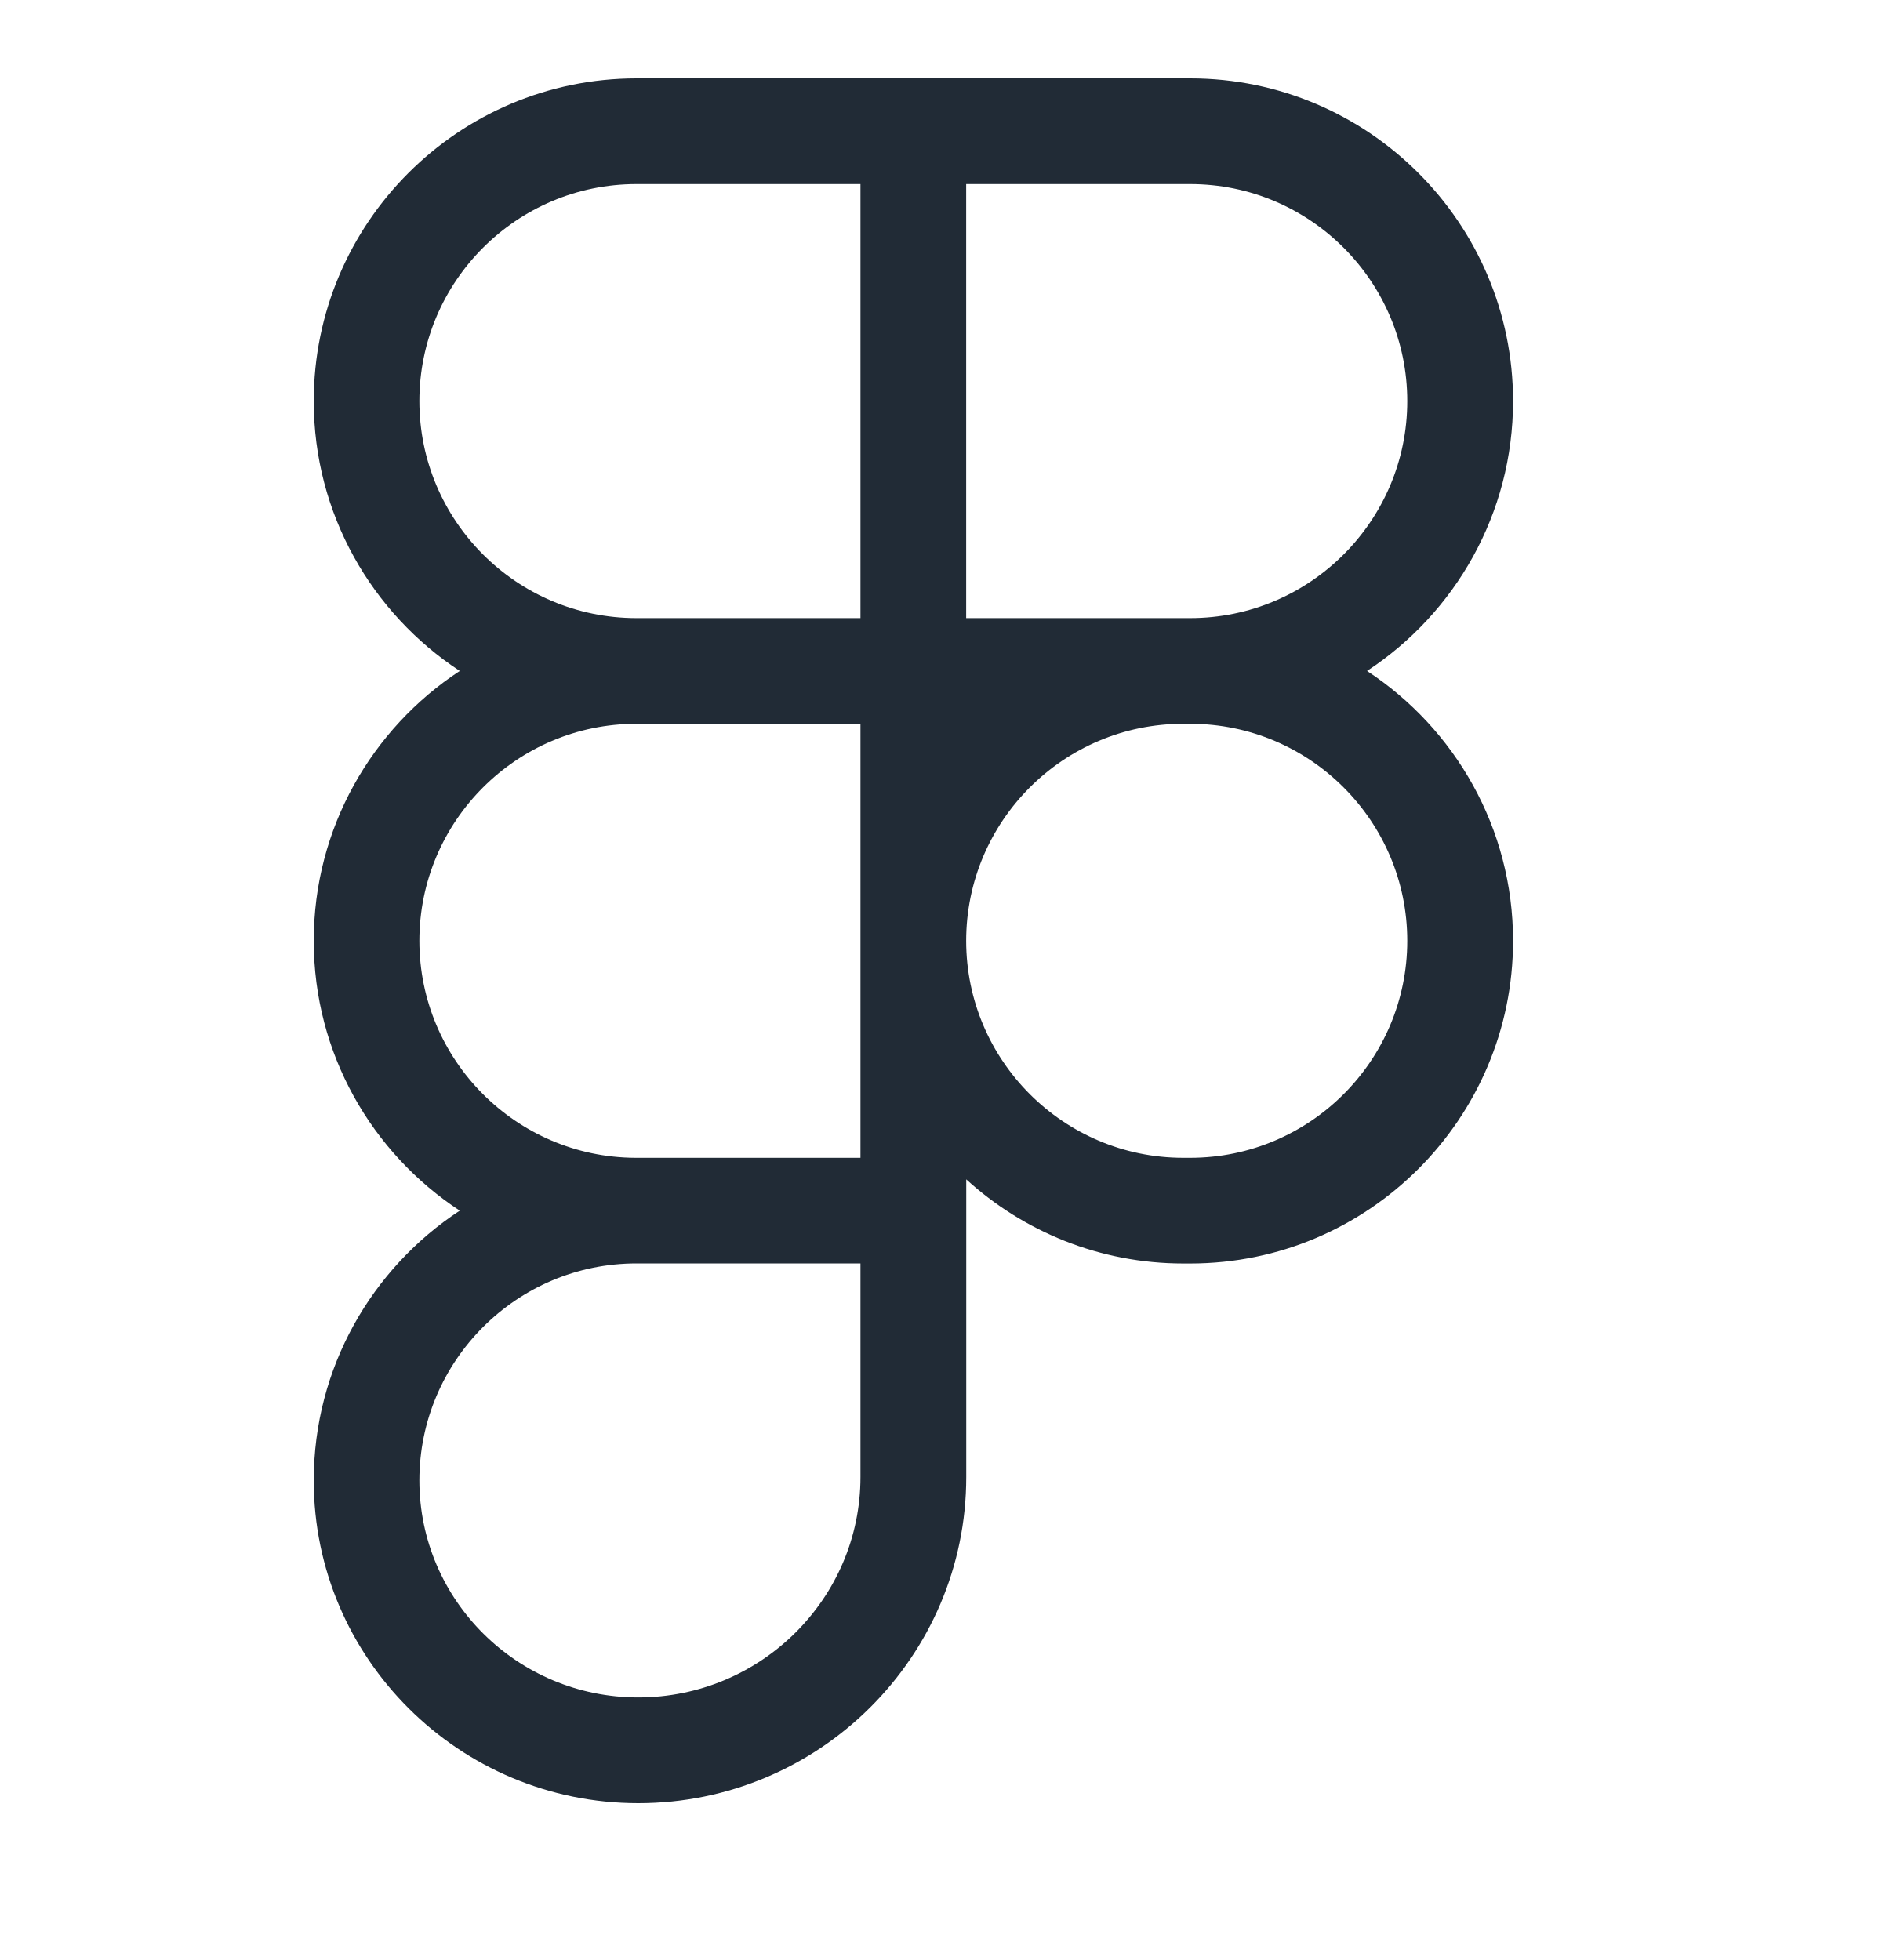
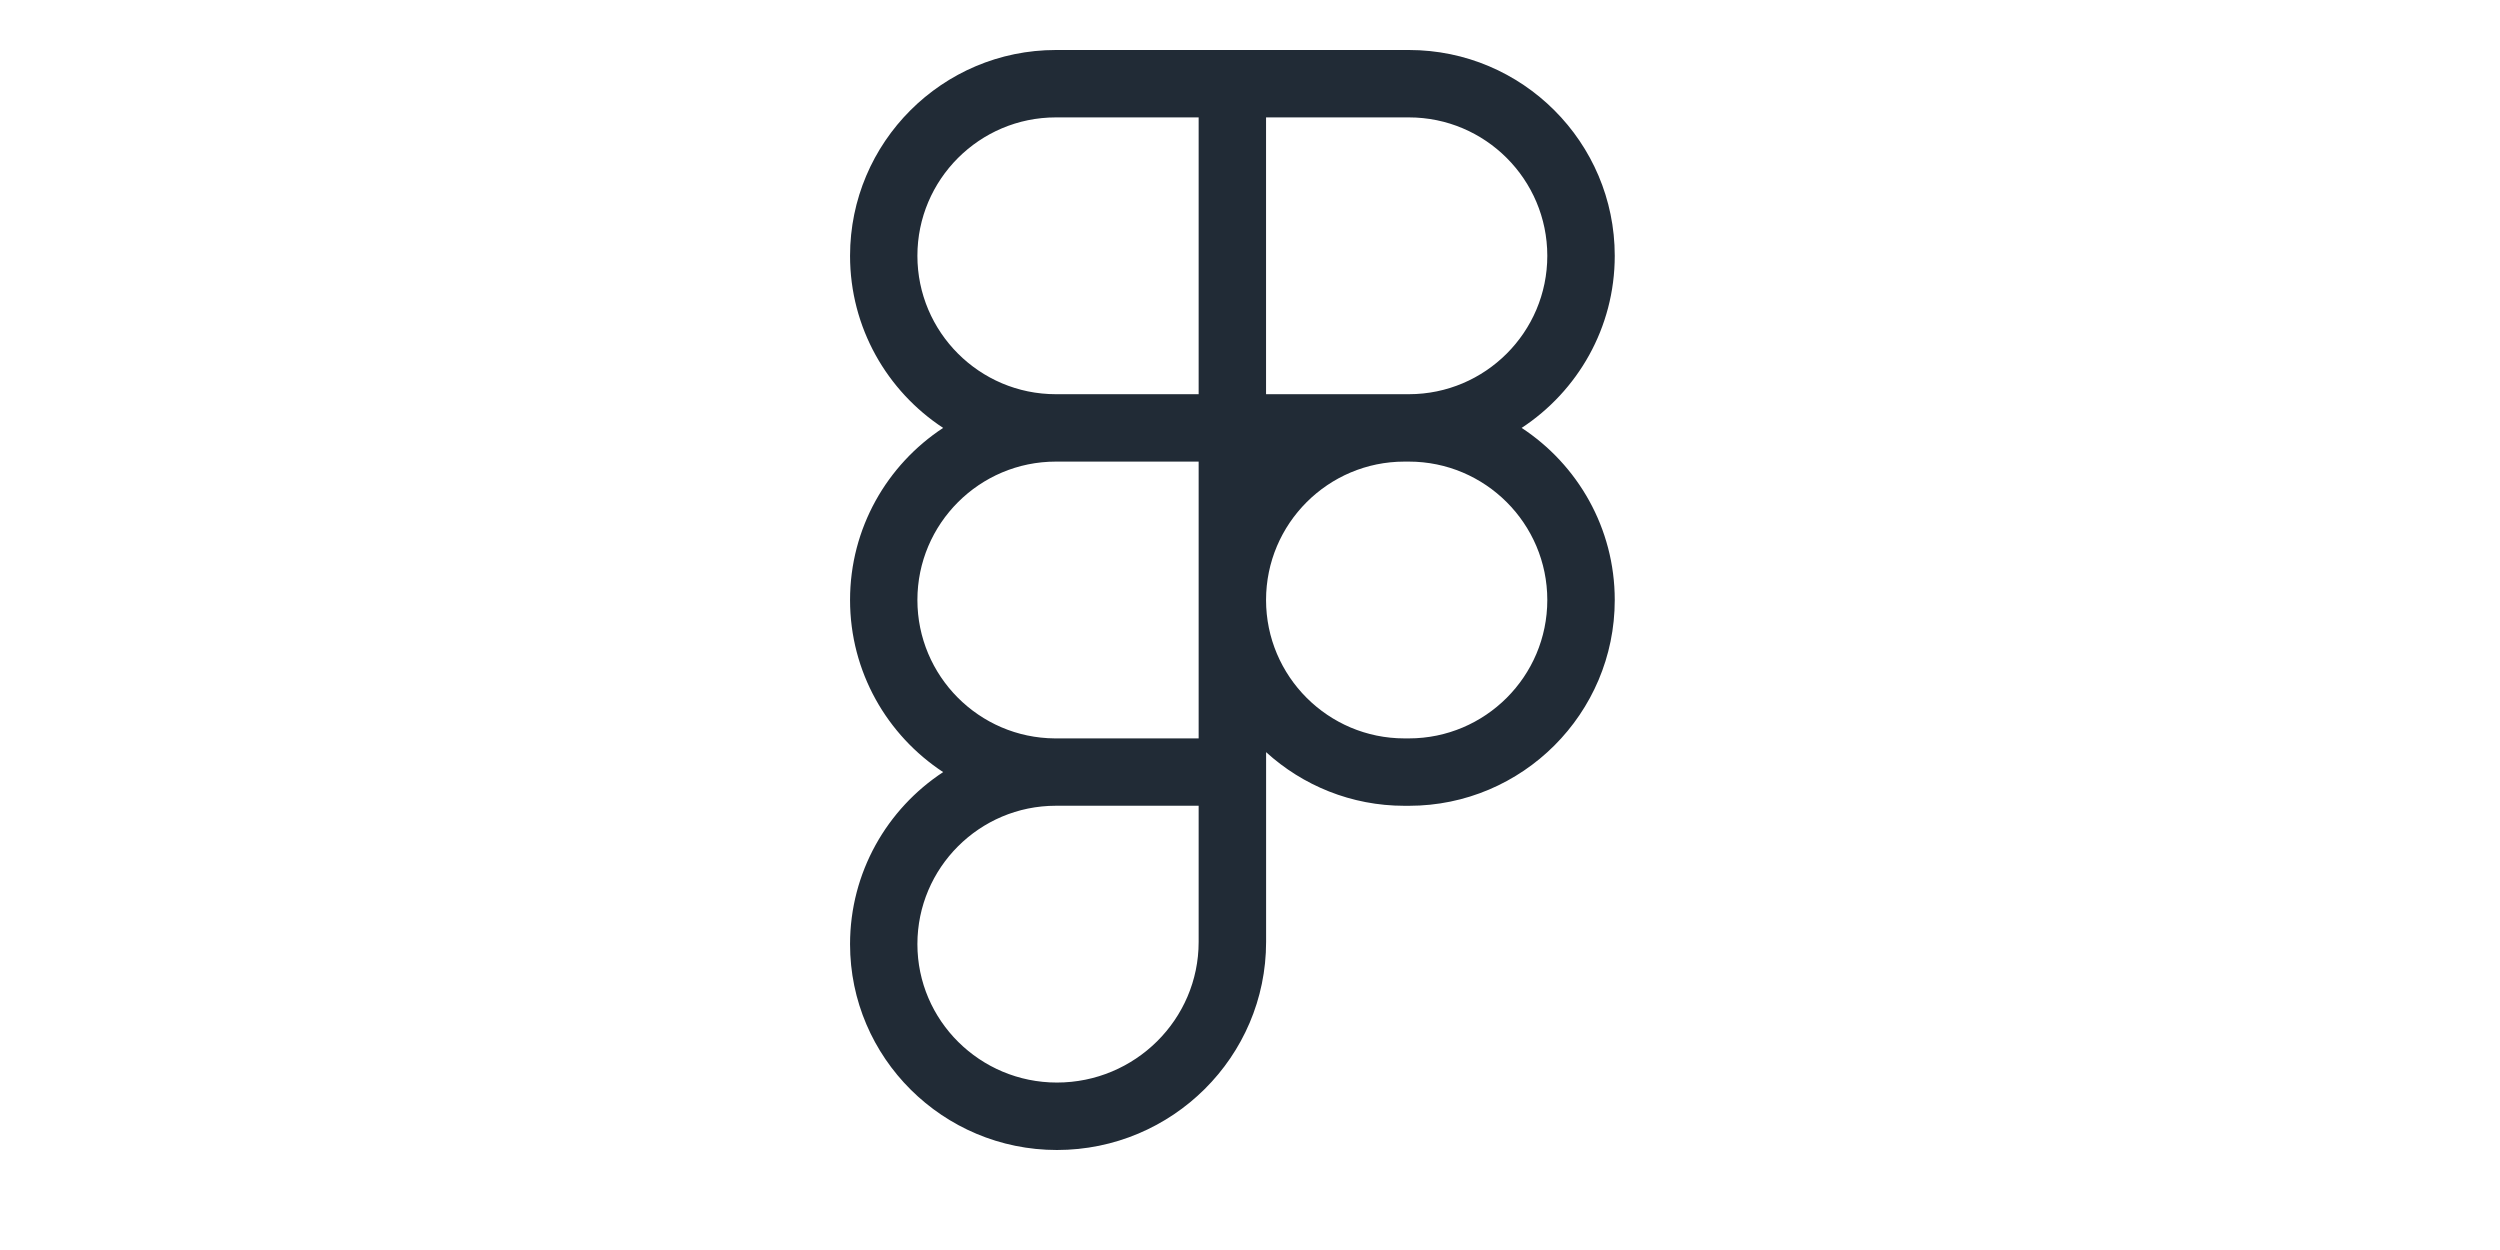
- <svg xmlns="http://www.w3.org/2000/svg" fill="none" height="25" viewBox="0 0 24 25" width="24">
+ <svg xmlns="http://www.w3.org/2000/svg" fill="none" height="10" viewBox="0 0 24 25" width="20">
  <path d="m17.433 8.558c1.121-.736 1.862-2.004 1.862-3.442 0-2.27-1.847-4.116-4.116-4.116h-7.062c-2.27 0-4.116 1.846-4.116 4.116 0 1.438.741 2.706 1.862 3.442-1.121.736-1.862 2.004-1.862 3.442s.741 2.706 1.862 3.442c-1.121.736-1.862 2.004-1.862 3.442 0 2.27 1.857 4.116 4.138 4.116 2.307 0 4.183-1.867 4.183-4.161v-3.796c.731.666 1.703 1.073 2.768 1.073h.089c2.27 0 4.116-1.846 4.116-4.116 0-1.438-.741-2.706-1.862-3.442zm-5.112-6.21h2.857c1.526 0 2.768 1.241 2.768 2.768s-1.242 2.768-2.768 2.768h-2.857zm-6.973 2.768c0-1.526 1.242-2.768 2.768-2.768h2.857v5.536h-2.857c-1.526 0-2.768-1.242-2.768-2.768zm0 6.884c0-1.526 1.242-2.768 2.768-2.768h2.857v5.536h-2.875c-1.518-.009-2.75-1.248-2.75-2.768zm5.625 6.839c0 1.551-1.272 2.812-2.835 2.812-1.538 0-2.79-1.241-2.79-2.768 0-1.526 1.242-2.768 2.768-2.768h2.857zm4.205-4.071h-.089c-1.526 0-2.768-1.242-2.768-2.768s1.241-2.768 2.768-2.768h.089c1.526 0 2.768 1.241 2.768 2.768s-1.242 2.768-2.768 2.768z" fill="#212b36" />
</svg>
